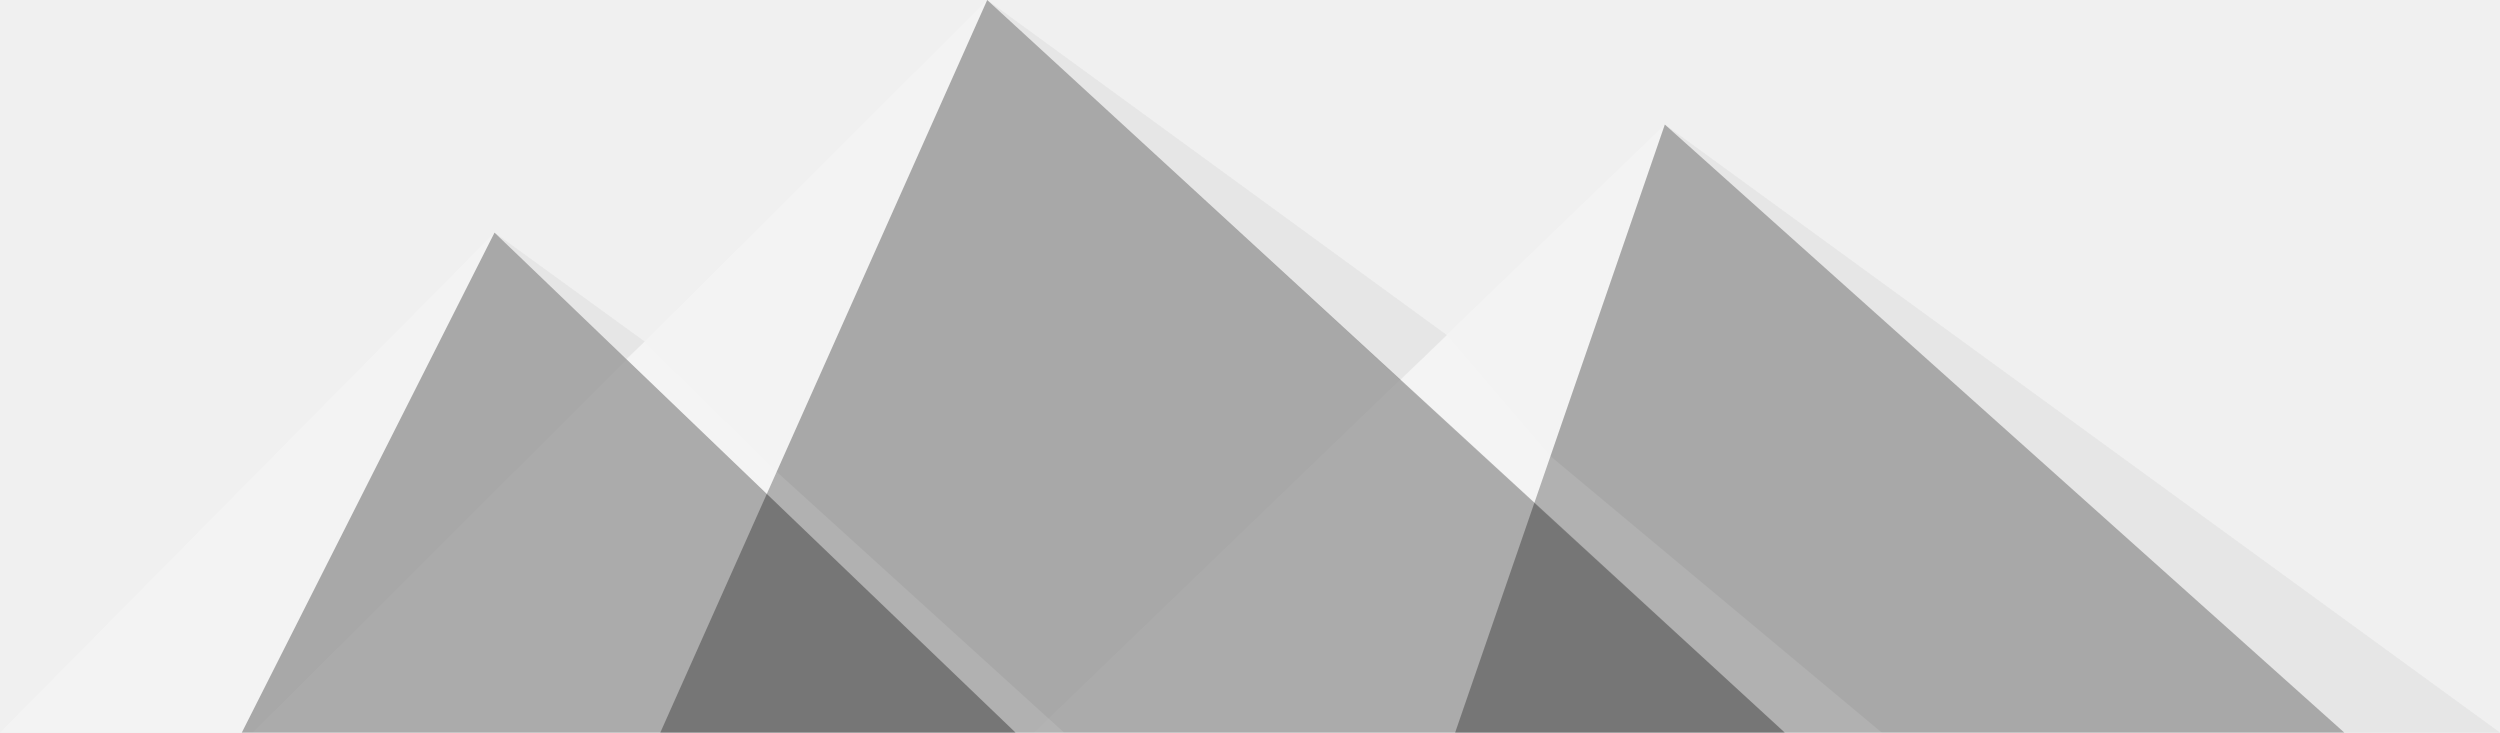
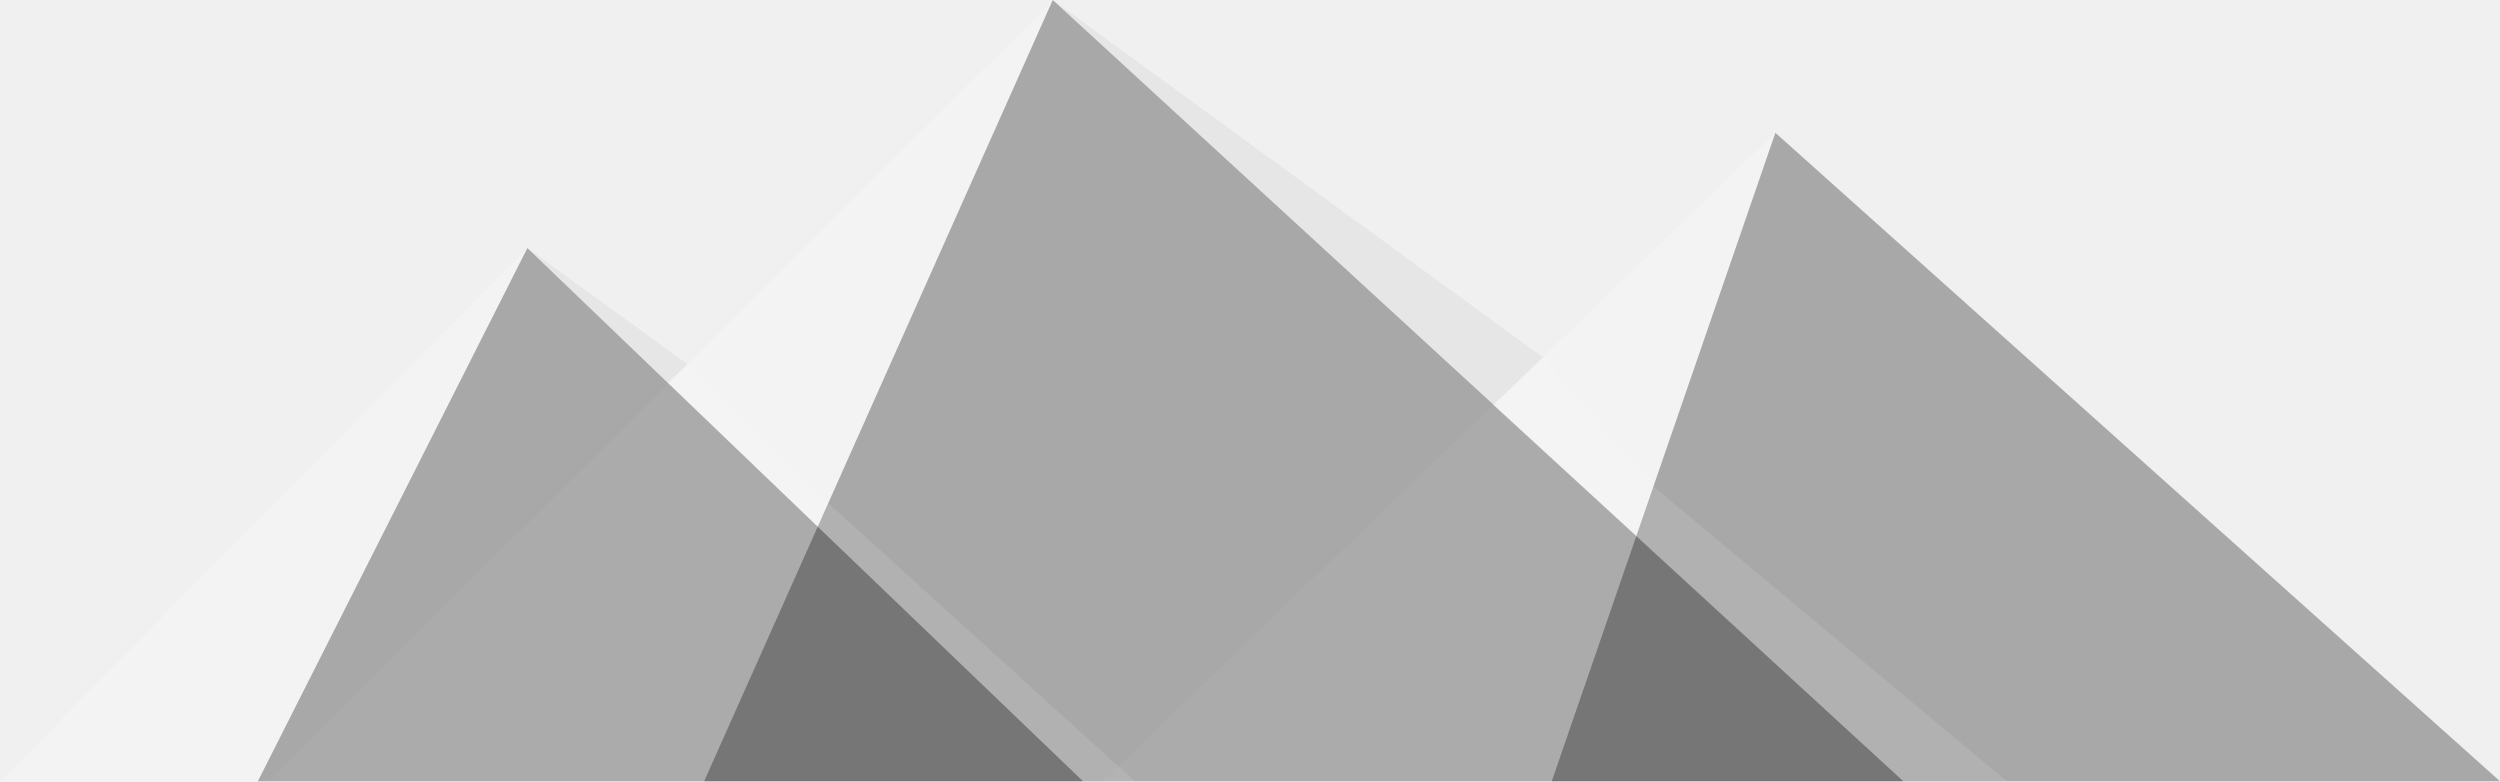
- <svg xmlns="http://www.w3.org/2000/svg" version="1.0" id="pyramids" x="0px" y="0px" viewBox="0 0 273 80" enable-background="new 0 0 273 80" xml:space="preserve">
+ <svg xmlns="http://www.w3.org/2000/svg" version="1.0" id="pyramids" x="0px" y="0px" viewBox="0 0 256 80" enable-background="new 0 0 256 80" xml:space="preserve">
  <g id="Khofo">
    <polygon id="foside" opacity="0.2" fill="#FFFFFF" enable-background="new    " points="112.9,80 181.8,13.6 158.9,80  " />
    <polygon id="foface" opacity="0.3" enable-background="new    " points="158.9,80 181.8,13.6 256,80  " />
-     <polygon id="foshadow" opacity="5.000000e-02" fill="#0F0F0F" enable-background="new    " points="181.8,13.6 256,80 273,80  " />
  </g>
  <g id="Khafre">
    <polygon id="kface" opacity="0.3" enable-background="new    " points="72.1,80 107.8,0 194.9,80  " />
    <polygon id="kside" opacity="0.2" fill="#FFFFFF" enable-background="new    " points="72.1,80 107.8,0 27.6,80  " />
    <path id="kshadow2" opacity="0.1" fill="#FFFFFF" enable-background="new    " d="M169.3,49.8l-1.8,5.1l-14.6-13.4l5.1-4.9   L169.3,49.8z M169.3,49.8l-1.8,5.1L194.9,80h10.6L169.3,49.8z" />
    <polygon id="kshadow1" opacity="5.000000e-02" fill="#0F0F0F" enable-background="new    " points="107.8,0 152.9,41.5 158,36.6     " />
  </g>
  <g id="Mankuare">
    <polygon id="mface" opacity="0.3" enable-background="new    " points="110.9,80 54,25.4 26.4,80  " />
    <polygon id="mside" opacity="0.2" fill="#FFFFFF" enable-background="new    " points="0,80 54,25.4 26.4,80  " />
    <path id="mshadow2" opacity="0.1" fill="#FFFFFF" enable-background="new    " d="M84.8,51.5l-1.1,2.4L68.4,39.2l1.9-1.9L84.8,51.5   z M84.8,51.5l-1.1,2.4L110.9,80h5.3L84.8,51.5z" />
    <polygon id="mshadow1" opacity="5.000000e-02" fill="#0F0F0F" enable-background="new    " points="70.4,37.3 54,25.4 68.4,39.2     " />
  </g>
</svg>
